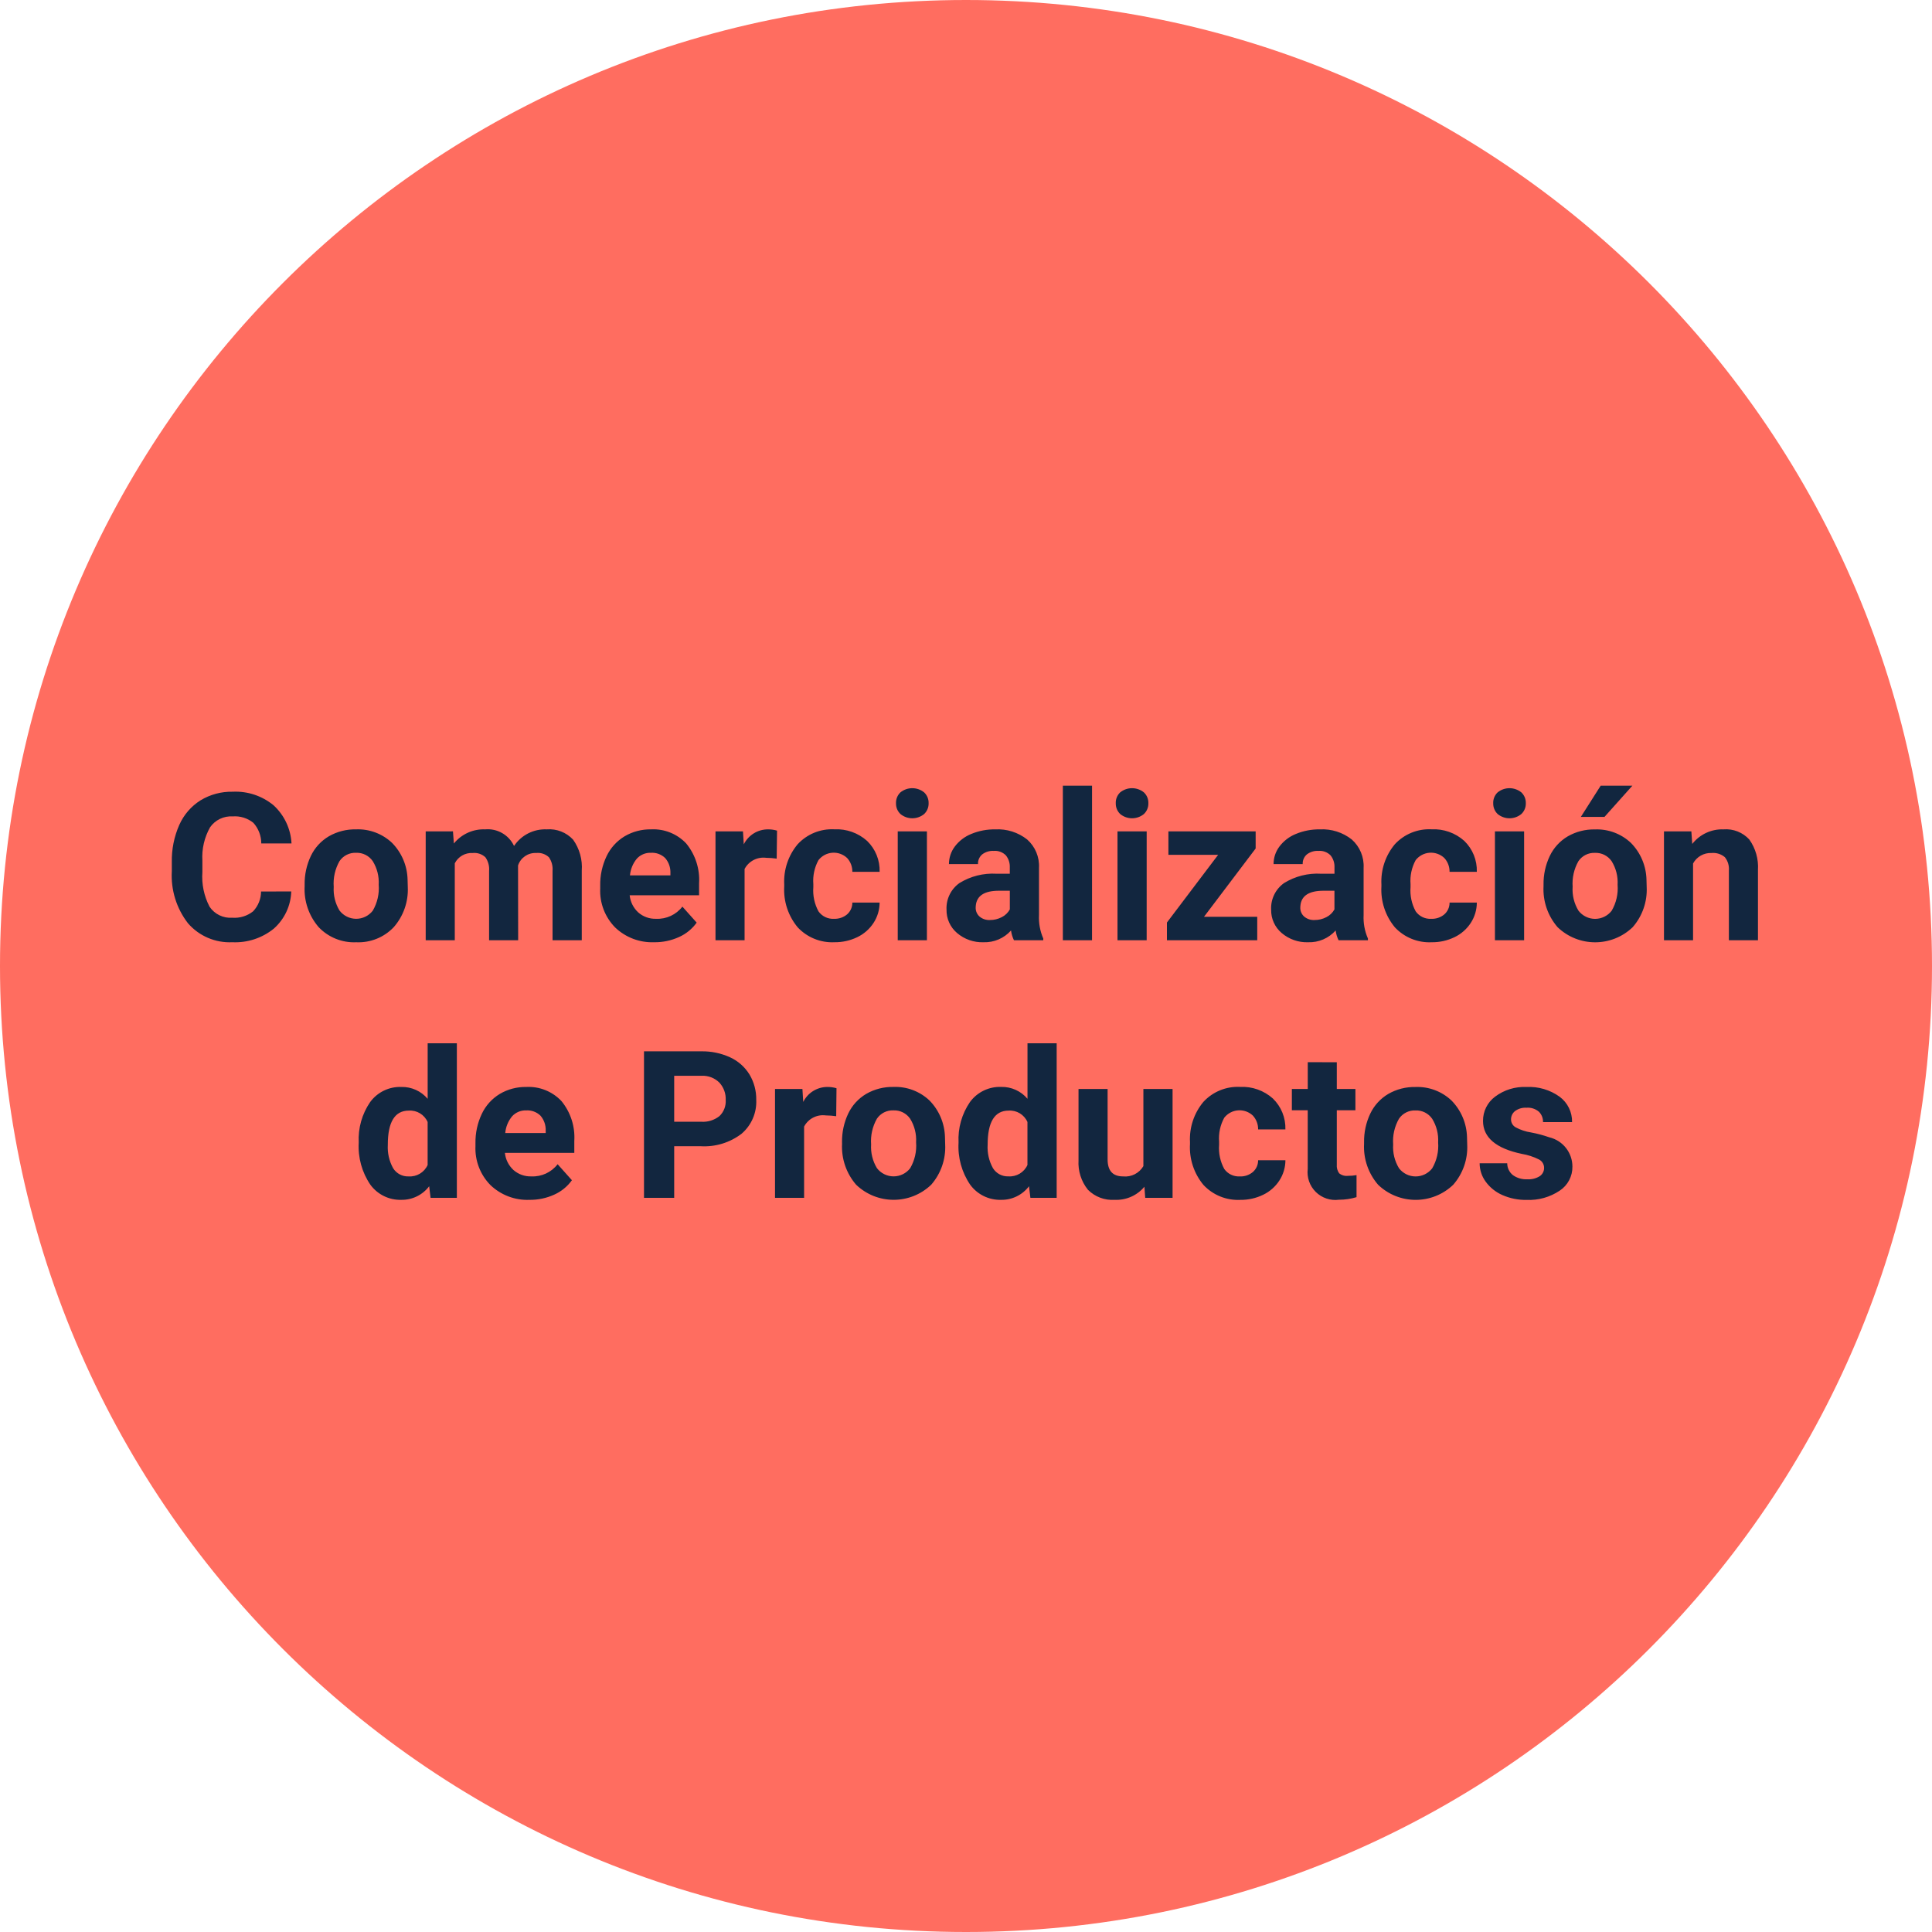
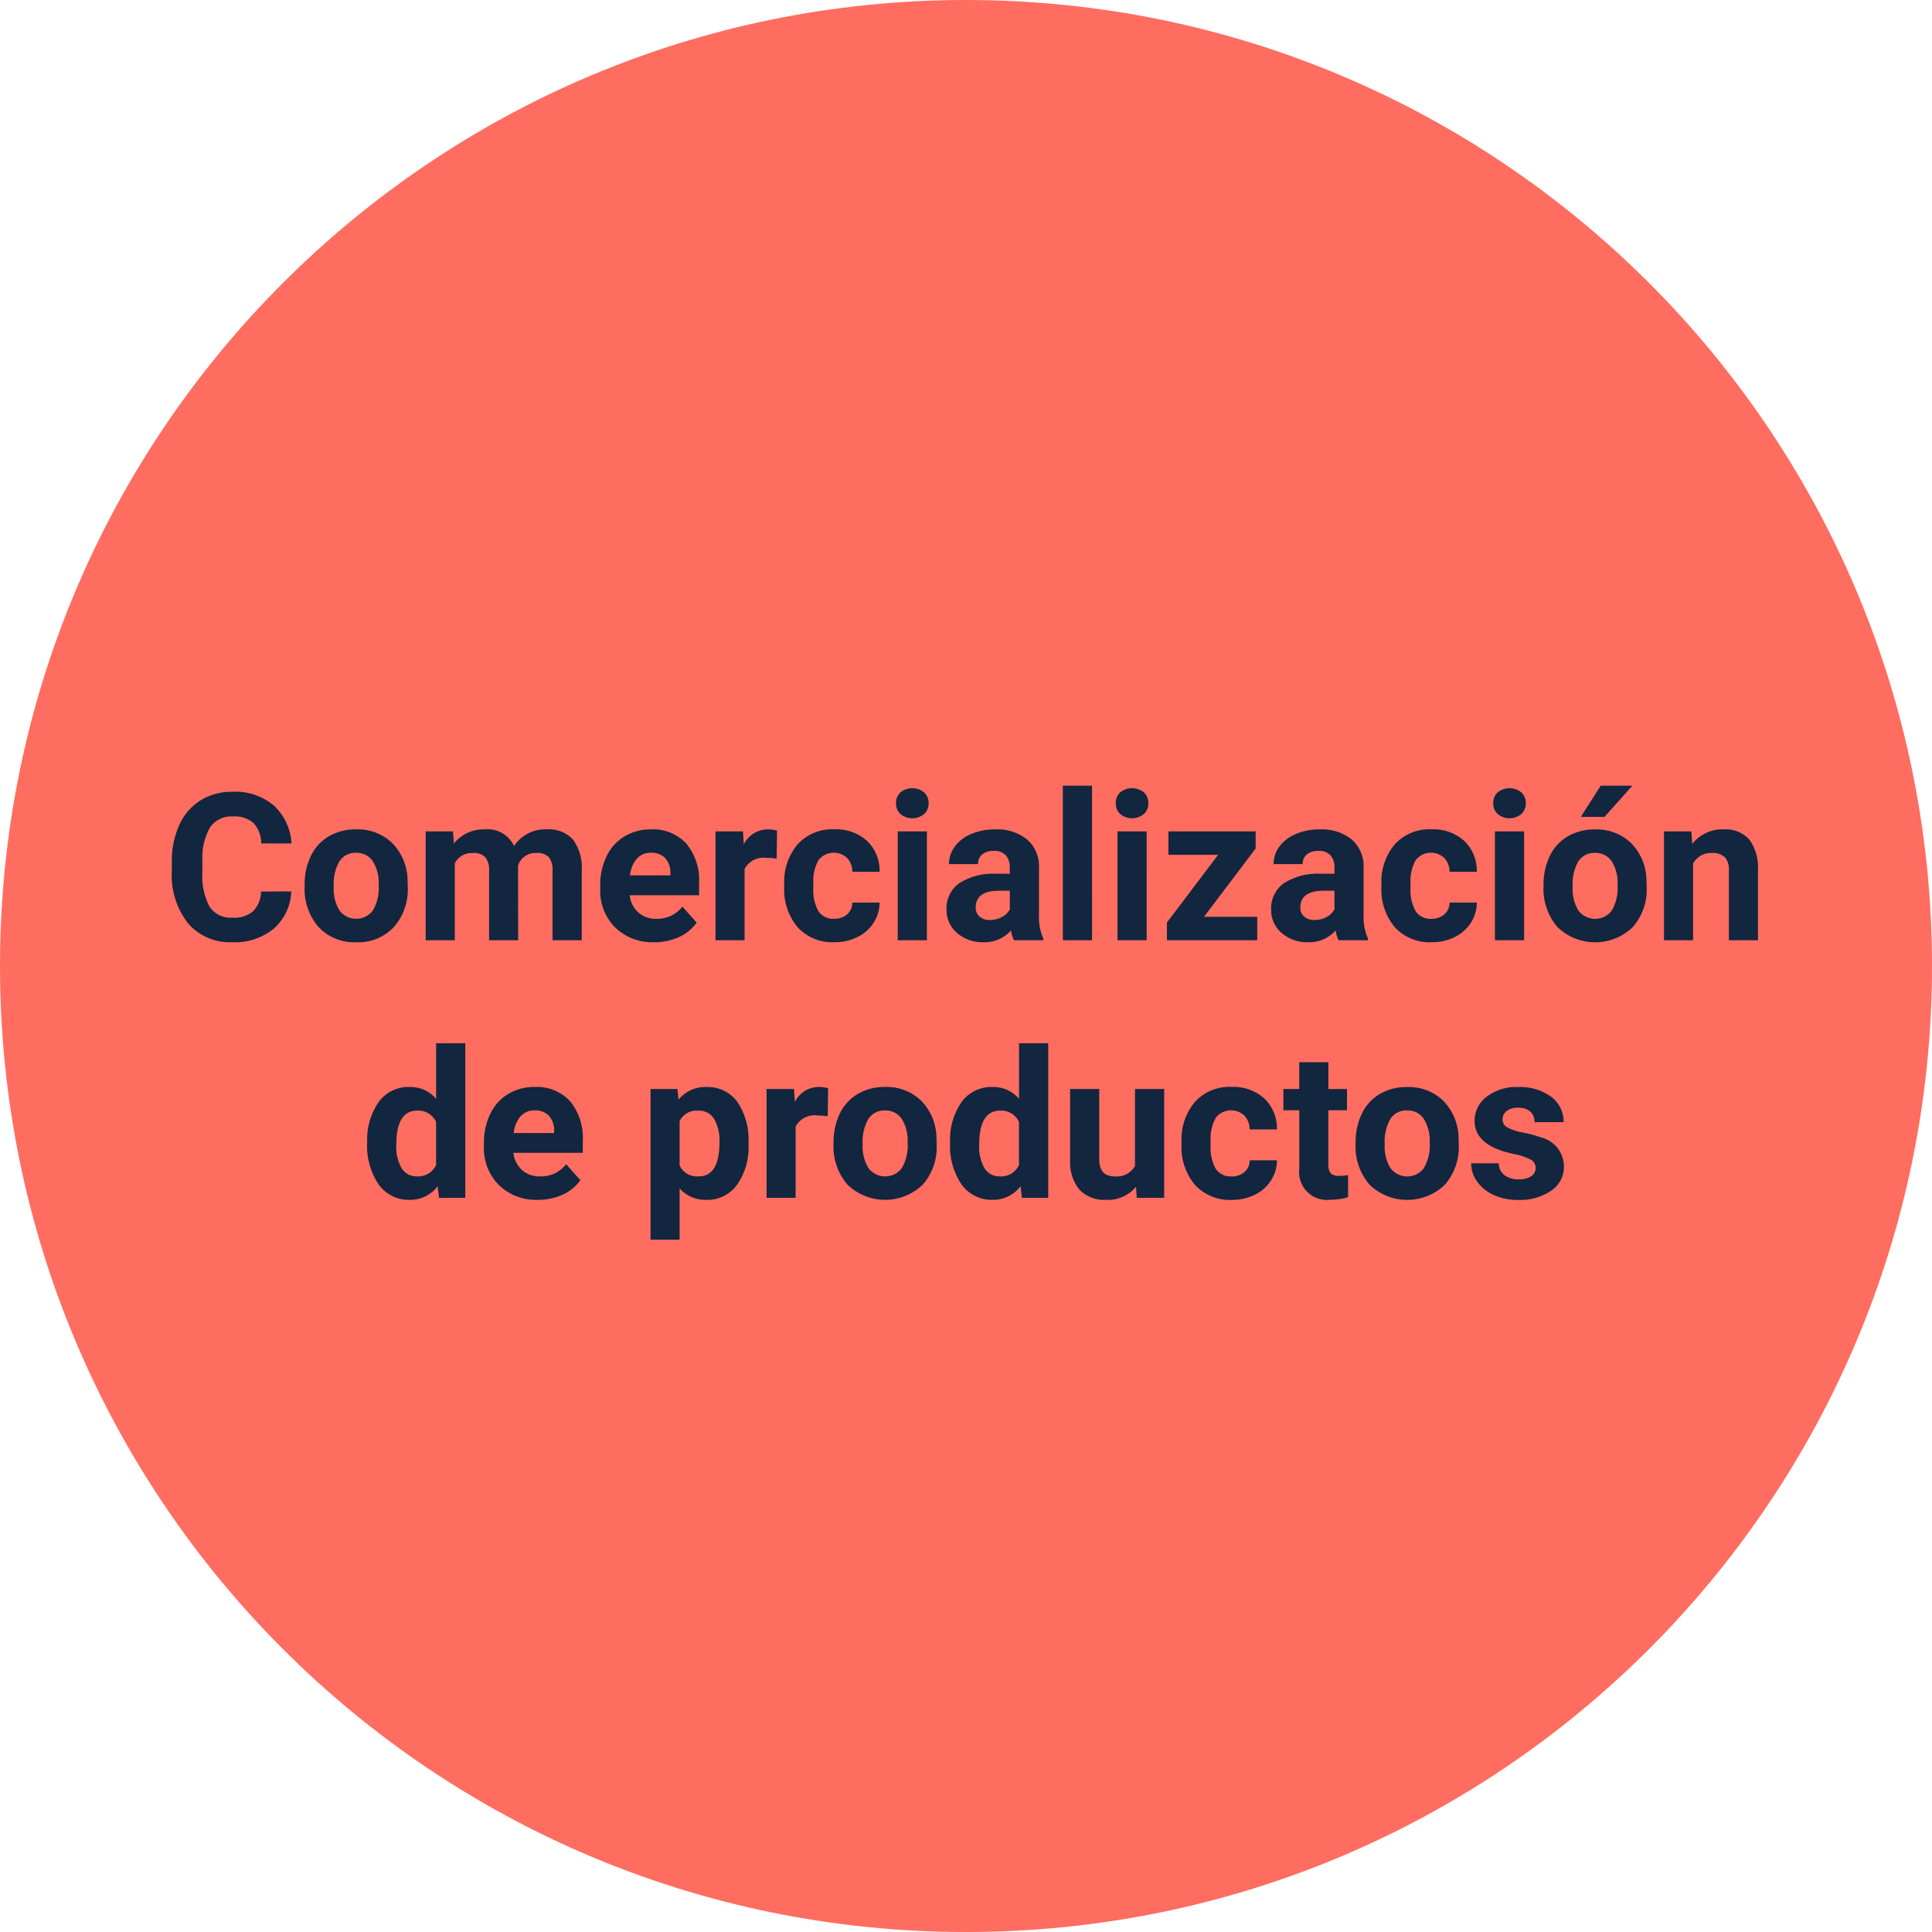
<svg xmlns="http://www.w3.org/2000/svg" width="150" height="150" viewBox="0 0 150 150">
-   <g id="Grupo_108934" data-name="Grupo 108934" transform="translate(-430 -2162.3)">
-     <circle id="Elipse_4768" data-name="Elipse 4768" cx="75" cy="75" r="75" transform="translate(430 2162.3)" fill="#ff6d60" />
-     <path id="Trazado_157643" data-name="Trazado 157643" d="M18.613,13.211A4.025,4.025,0,0,1,17.258,16.1a4.76,4.76,0,0,1-3.223,1.055,4.28,4.28,0,0,1-3.441-1.473A6.038,6.038,0,0,1,9.34,11.641v-.7a6.819,6.819,0,0,1,.578-2.891A4.332,4.332,0,0,1,11.57,6.137a4.629,4.629,0,0,1,2.5-.668,4.637,4.637,0,0,1,3.172,1.055,4.326,4.326,0,0,1,1.391,2.961H16.285a2.376,2.376,0,0,0-.613-1.6,2.271,2.271,0,0,0-1.605-.5,1.991,1.991,0,0,0-1.754.84,4.707,4.707,0,0,0-.6,2.605V11.7a5.038,5.038,0,0,0,.559,2.7,1.954,1.954,0,0,0,1.762.852,2.314,2.314,0,0,0,1.621-.5,2.241,2.241,0,0,0,.613-1.535Zm1.039-.516a5.013,5.013,0,0,1,.484-2.242A3.546,3.546,0,0,1,21.531,8.93a4.069,4.069,0,0,1,2.113-.539,3.849,3.849,0,0,1,2.793,1.047,4.2,4.2,0,0,1,1.207,2.844l.016.578a4.418,4.418,0,0,1-1.086,3.121,3.775,3.775,0,0,1-2.914,1.176,3.793,3.793,0,0,1-2.918-1.172,4.5,4.5,0,0,1-1.09-3.187Zm2.258.16a3.16,3.16,0,0,0,.453,1.843,1.628,1.628,0,0,0,2.578.008,3.457,3.457,0,0,0,.461-2.015,3.128,3.128,0,0,0-.461-1.831,1.5,1.5,0,0,0-1.3-.649,1.474,1.474,0,0,0-1.281.646A3.516,3.516,0,0,0,21.91,12.856Zm9.258-4.309.07.945a2.971,2.971,0,0,1,2.43-1.1A2.255,2.255,0,0,1,35.91,9.68a2.9,2.9,0,0,1,2.539-1.289,2.521,2.521,0,0,1,2.047.8,3.681,3.681,0,0,1,.672,2.41V17H38.9V11.609a1.61,1.61,0,0,0-.281-1.051,1.246,1.246,0,0,0-.992-.332,1.409,1.409,0,0,0-1.406.969L36.23,17H33.973V11.617a1.59,1.59,0,0,0-.289-1.062,1.259,1.259,0,0,0-.984-.328,1.463,1.463,0,0,0-1.391.8V17H29.051V8.547Zm15.625,8.609a4.15,4.15,0,0,1-3.027-1.141A4.054,4.054,0,0,1,42.6,12.977v-.219a5.106,5.106,0,0,1,.492-2.277,3.612,3.612,0,0,1,1.395-1.547,3.914,3.914,0,0,1,2.059-.543,3.508,3.508,0,0,1,2.73,1.094,4.444,4.444,0,0,1,1,3.1v.922H44.887a2.1,2.1,0,0,0,.66,1.328,2,2,0,0,0,1.395.5,2.437,2.437,0,0,0,2.039-.945l1.109,1.242a3.389,3.389,0,0,1-1.375,1.121A4.511,4.511,0,0,1,46.793,17.156Zm-.258-6.945a1.411,1.411,0,0,0-1.09.455,2.357,2.357,0,0,0-.535,1.3h3.141v-.181a1.681,1.681,0,0,0-.406-1.165A1.456,1.456,0,0,0,46.535,10.211Zm9.766.453a6.134,6.134,0,0,0-.812-.062,1.654,1.654,0,0,0-1.68.867V17H51.551V8.547h2.133l.063,1.008a2.092,2.092,0,0,1,1.883-1.164,2.366,2.366,0,0,1,.7.1Zm4.453,4.672a1.481,1.481,0,0,0,1.016-.344,1.2,1.2,0,0,0,.406-.914h2.117a2.9,2.9,0,0,1-.469,1.574,3.093,3.093,0,0,1-1.262,1.109,3.949,3.949,0,0,1-1.77.395A3.67,3.67,0,0,1,57.934,16a4.56,4.56,0,0,1-1.047-3.184v-.148a4.508,4.508,0,0,1,1.039-3.117,3.627,3.627,0,0,1,2.852-1.164,3.555,3.555,0,0,1,2.543.9,3.2,3.2,0,0,1,.973,2.4H62.176a1.551,1.551,0,0,0-.406-1.072,1.51,1.51,0,0,0-2.223.163,3.333,3.333,0,0,0-.4,1.866v.235a3.375,3.375,0,0,0,.4,1.878A1.377,1.377,0,0,0,60.754,15.336ZM67.965,17H65.7V8.547h2.266Zm-2.4-10.641a1.112,1.112,0,0,1,.34-.836,1.465,1.465,0,0,1,1.848,0,1.105,1.105,0,0,1,.344.836,1.108,1.108,0,0,1-.348.844,1.448,1.448,0,0,1-1.836,0A1.108,1.108,0,0,1,65.566,6.359ZM74.723,17a2.507,2.507,0,0,1-.227-.758,2.732,2.732,0,0,1-2.133.914,3,3,0,0,1-2.059-.719,2.312,2.312,0,0,1-.816-1.812,2.389,2.389,0,0,1,1-2.062,4.915,4.915,0,0,1,2.879-.727H74.4v-.484a1.393,1.393,0,0,0-.3-.937,1.183,1.183,0,0,0-.949-.352,1.345,1.345,0,0,0-.895.273.929.929,0,0,0-.324.75H69.676a2.268,2.268,0,0,1,.453-1.359,3,3,0,0,1,1.281-.98,4.669,4.669,0,0,1,1.859-.355,3.689,3.689,0,0,1,2.48.785,2.747,2.747,0,0,1,.918,2.207v3.664A4.041,4.041,0,0,0,77,16.867V17Zm-1.867-1.57a1.945,1.945,0,0,0,.922-.223,1.462,1.462,0,0,0,.625-.6V13.156h-.844q-1.7,0-1.8,1.172l-.008.133a.9.9,0,0,0,.3.7A1.153,1.153,0,0,0,72.855,15.43ZM80.785,17H78.52V5h2.266Zm4.242,0H82.762V8.547h2.266Zm-2.4-10.641a1.112,1.112,0,0,1,.34-.836,1.465,1.465,0,0,1,1.848,0,1.105,1.105,0,0,1,.344.836,1.108,1.108,0,0,1-.348.844,1.448,1.448,0,0,1-1.836,0A1.108,1.108,0,0,1,82.629,6.359Zm6.852,8.82h4.133V17H86.6V15.625l3.977-5.258H86.715V8.547h6.773v1.33ZM99.926,17a2.507,2.507,0,0,1-.227-.758,2.732,2.732,0,0,1-2.133.914,3,3,0,0,1-2.059-.719,2.312,2.312,0,0,1-.816-1.812,2.389,2.389,0,0,1,1-2.062,4.915,4.915,0,0,1,2.879-.727h1.039v-.484a1.393,1.393,0,0,0-.3-.937,1.183,1.183,0,0,0-.949-.352,1.345,1.345,0,0,0-.895.273.929.929,0,0,0-.324.75H94.879a2.268,2.268,0,0,1,.453-1.359,3,3,0,0,1,1.281-.98,4.669,4.669,0,0,1,1.859-.355,3.689,3.689,0,0,1,2.48.785,2.747,2.747,0,0,1,.918,2.207v3.664a4.041,4.041,0,0,0,.336,1.82V17Zm-1.867-1.57a1.945,1.945,0,0,0,.922-.223,1.462,1.462,0,0,0,.625-.6V13.156h-.844q-1.7,0-1.8,1.172l-.008.133a.9.9,0,0,0,.3.7A1.153,1.153,0,0,0,98.059,15.43Zm9.063-.094a1.481,1.481,0,0,0,1.016-.344,1.2,1.2,0,0,0,.406-.914h2.117a2.9,2.9,0,0,1-.469,1.574,3.093,3.093,0,0,1-1.262,1.109,3.949,3.949,0,0,1-1.77.395A3.67,3.67,0,0,1,104.3,16a4.56,4.56,0,0,1-1.047-3.184v-.148a4.508,4.508,0,0,1,1.039-3.117,3.627,3.627,0,0,1,2.852-1.164,3.555,3.555,0,0,1,2.543.9,3.2,3.2,0,0,1,.973,2.4h-2.117a1.551,1.551,0,0,0-.406-1.072,1.51,1.51,0,0,0-2.223.163,3.333,3.333,0,0,0-.4,1.866v.235a3.375,3.375,0,0,0,.4,1.878A1.377,1.377,0,0,0,107.121,15.336ZM114.332,17h-2.266V8.547h2.266Zm-2.4-10.641a1.112,1.112,0,0,1,.34-.836,1.465,1.465,0,0,1,1.848,0,1.105,1.105,0,0,1,.344.836,1.108,1.108,0,0,1-.348.844,1.448,1.448,0,0,1-1.836,0A1.108,1.108,0,0,1,111.934,6.359ZM115.84,12.7a5.013,5.013,0,0,1,.484-2.242,3.546,3.546,0,0,1,1.395-1.523,4.069,4.069,0,0,1,2.113-.539,3.849,3.849,0,0,1,2.793,1.047,4.2,4.2,0,0,1,1.207,2.844l.016.578a4.418,4.418,0,0,1-1.086,3.121,4.209,4.209,0,0,1-5.832,0,4.5,4.5,0,0,1-1.09-3.187Zm2.258.16a3.16,3.16,0,0,0,.453,1.843,1.628,1.628,0,0,0,2.578.008,3.457,3.457,0,0,0,.461-2.015,3.128,3.128,0,0,0-.461-1.831,1.5,1.5,0,0,0-1.3-.649,1.474,1.474,0,0,0-1.281.646A3.516,3.516,0,0,0,118.1,12.856ZM120.277,5h2.461l-2.164,2.422h-1.836Zm7.039,3.547.07.977a2.951,2.951,0,0,1,2.43-1.133,2.453,2.453,0,0,1,2,.789,3.682,3.682,0,0,1,.672,2.359V17H130.23V11.594a1.465,1.465,0,0,0-.312-1.043,1.4,1.4,0,0,0-1.039-.324,1.553,1.553,0,0,0-1.43.813V17h-2.258V8.547ZM23.852,32.711a5.094,5.094,0,0,1,.887-3.148,2.877,2.877,0,0,1,2.426-1.172,2.589,2.589,0,0,1,2.039.922V25h2.266V37H29.43l-.109-.9a2.657,2.657,0,0,1-2.172,1.055,2.869,2.869,0,0,1-2.395-1.176A5.258,5.258,0,0,1,23.852,32.711Zm2.258.168a3.337,3.337,0,0,0,.414,1.823,1.349,1.349,0,0,0,1.2.634,1.511,1.511,0,0,0,1.477-.884V31.111a1.489,1.489,0,0,0-1.461-.884Q26.109,30.227,26.109,32.879Zm11,4.277a4.15,4.15,0,0,1-3.027-1.141,4.054,4.054,0,0,1-1.168-3.039v-.219a5.106,5.106,0,0,1,.492-2.277A3.612,3.612,0,0,1,34.8,28.934a3.914,3.914,0,0,1,2.059-.543,3.508,3.508,0,0,1,2.73,1.094,4.444,4.444,0,0,1,1,3.1v.922H35.2a2.1,2.1,0,0,0,.66,1.328,2,2,0,0,0,1.395.5,2.437,2.437,0,0,0,2.039-.945l1.109,1.242a3.389,3.389,0,0,1-1.375,1.121A4.511,4.511,0,0,1,37.109,37.156Zm-.258-6.945a1.411,1.411,0,0,0-1.09.455,2.357,2.357,0,0,0-.535,1.3h3.141v-.181a1.681,1.681,0,0,0-.406-1.165A1.456,1.456,0,0,0,36.852,30.211Zm11.492,2.781V37H46V25.625h4.438a5.134,5.134,0,0,1,2.254.469,3.454,3.454,0,0,1,1.5,1.332,3.714,3.714,0,0,1,.523,1.965,3.266,3.266,0,0,1-1.145,2.637,4.767,4.767,0,0,1-3.168.965Zm0-1.9h2.094a2.059,2.059,0,0,0,1.418-.437,1.591,1.591,0,0,0,.488-1.25,1.876,1.876,0,0,0-.492-1.352,1.839,1.839,0,0,0-1.359-.531H48.344Zm12.578-.43a6.134,6.134,0,0,0-.812-.062,1.654,1.654,0,0,0-1.68.867V37H56.172V28.547H58.3l.063,1.008a2.092,2.092,0,0,1,1.883-1.164,2.366,2.366,0,0,1,.7.1Zm.453,2.031a5.013,5.013,0,0,1,.484-2.242,3.546,3.546,0,0,1,1.395-1.523,4.069,4.069,0,0,1,2.113-.539,3.849,3.849,0,0,1,2.793,1.047,4.2,4.2,0,0,1,1.207,2.844l.016.578A4.418,4.418,0,0,1,68.3,35.98a4.209,4.209,0,0,1-5.832,0,4.5,4.5,0,0,1-1.09-3.187Zm2.258.16a3.16,3.16,0,0,0,.453,1.843,1.628,1.628,0,0,0,2.578.008,3.457,3.457,0,0,0,.461-2.015,3.128,3.128,0,0,0-.461-1.831,1.5,1.5,0,0,0-1.3-.649,1.474,1.474,0,0,0-1.281.646A3.516,3.516,0,0,0,63.633,32.856Zm6.789-.145a5.094,5.094,0,0,1,.887-3.148,2.877,2.877,0,0,1,2.426-1.172,2.589,2.589,0,0,1,2.039.922V25h2.266V37H76l-.109-.9a2.657,2.657,0,0,1-2.172,1.055,2.869,2.869,0,0,1-2.395-1.176A5.258,5.258,0,0,1,70.422,32.711Zm2.258.168a3.337,3.337,0,0,0,.414,1.823,1.349,1.349,0,0,0,1.2.634,1.511,1.511,0,0,0,1.477-.884V31.111a1.489,1.489,0,0,0-1.461-.884Q72.68,30.227,72.68,32.879Zm12.172,3.262a2.831,2.831,0,0,1-2.312,1.016,2.67,2.67,0,0,1-2.074-.781,3.335,3.335,0,0,1-.73-2.289V28.547h2.258v5.467q0,1.322,1.2,1.322a1.63,1.63,0,0,0,1.578-.8V28.547h2.266V37H84.914Zm7.406-.8a1.481,1.481,0,0,0,1.016-.344,1.2,1.2,0,0,0,.406-.914H95.8a2.9,2.9,0,0,1-.469,1.574,3.093,3.093,0,0,1-1.262,1.109,3.949,3.949,0,0,1-1.77.395A3.67,3.67,0,0,1,89.438,36a4.56,4.56,0,0,1-1.047-3.184v-.148a4.508,4.508,0,0,1,1.039-3.117,3.627,3.627,0,0,1,2.852-1.164,3.555,3.555,0,0,1,2.543.9,3.2,3.2,0,0,1,.973,2.4H93.68a1.551,1.551,0,0,0-.406-1.072,1.51,1.51,0,0,0-2.223.163,3.333,3.333,0,0,0-.4,1.866v.235a3.375,3.375,0,0,0,.4,1.878A1.377,1.377,0,0,0,92.258,35.336Zm7.531-8.867v2.078h1.445V30.2H99.789v4.219a1.007,1.007,0,0,0,.18.672.9.9,0,0,0,.688.2,3.6,3.6,0,0,0,.664-.055v1.711a4.648,4.648,0,0,1-1.367.2,2.156,2.156,0,0,1-2.422-2.4V30.2H96.3V28.547h1.234V26.469Zm2.117,6.227a5.013,5.013,0,0,1,.484-2.242,3.546,3.546,0,0,1,1.395-1.523,4.069,4.069,0,0,1,2.113-.539,3.849,3.849,0,0,1,2.793,1.047,4.2,4.2,0,0,1,1.207,2.844l.016.578a4.418,4.418,0,0,1-1.086,3.121,4.209,4.209,0,0,1-5.832,0,4.5,4.5,0,0,1-1.09-3.187Zm2.258.16a3.16,3.16,0,0,0,.453,1.843,1.628,1.628,0,0,0,2.578.008,3.457,3.457,0,0,0,.461-2.015,3.128,3.128,0,0,0-.461-1.831,1.5,1.5,0,0,0-1.3-.649,1.474,1.474,0,0,0-1.281.646A3.516,3.516,0,0,0,104.164,32.856Zm11.719,1.808a.727.727,0,0,0-.41-.652,4.659,4.659,0,0,0-1.316-.426q-3.016-.633-3.016-2.562a2.323,2.323,0,0,1,.934-1.879,3.766,3.766,0,0,1,2.441-.754,4.053,4.053,0,0,1,2.574.758,2.388,2.388,0,0,1,.965,1.969H115.8a1.092,1.092,0,0,0-.312-.8,1.322,1.322,0,0,0-.977-.316,1.351,1.351,0,0,0-.883.258.814.814,0,0,0-.312.656.7.7,0,0,0,.355.605,3.657,3.657,0,0,0,1.2.4,9.8,9.8,0,0,1,1.422.379,2.336,2.336,0,0,1,1.789,2.273,2.2,2.2,0,0,1-.992,1.871,4.28,4.28,0,0,1-2.562.715,4.47,4.47,0,0,1-1.887-.379,3.166,3.166,0,0,1-1.293-1.039,2.414,2.414,0,0,1-.469-1.426h2.141a1.179,1.179,0,0,0,.445.922,1.766,1.766,0,0,0,1.109.32,1.635,1.635,0,0,0,.98-.246A.766.766,0,0,0,115.883,34.664Z" transform="translate(434 2218.3)" fill="#12263f" />
+   <g id="Grupo_108907" data-name="Grupo 108907" transform="translate(-430 -2162.837)">
+     <circle id="Elipse_4768" data-name="Elipse 4768" cx="75" cy="75" r="75" transform="translate(430 2162.837)" fill="#ff6d60" />
+     <path id="Trazado_157636" data-name="Trazado 157636" d="M18.613,13.211A4.025,4.025,0,0,1,17.258,16.1a4.76,4.76,0,0,1-3.223,1.055,4.28,4.28,0,0,1-3.441-1.473A6.038,6.038,0,0,1,9.34,11.641v-.7a6.819,6.819,0,0,1,.578-2.891A4.332,4.332,0,0,1,11.57,6.137a4.629,4.629,0,0,1,2.5-.668,4.637,4.637,0,0,1,3.172,1.055,4.326,4.326,0,0,1,1.391,2.961H16.285a2.376,2.376,0,0,0-.613-1.6,2.271,2.271,0,0,0-1.605-.5,1.991,1.991,0,0,0-1.754.84,4.707,4.707,0,0,0-.6,2.605V11.7a5.038,5.038,0,0,0,.559,2.7,1.954,1.954,0,0,0,1.762.852,2.314,2.314,0,0,0,1.621-.5,2.241,2.241,0,0,0,.613-1.535Zm1.039-.516a5.013,5.013,0,0,1,.484-2.242A3.546,3.546,0,0,1,21.531,8.93a4.069,4.069,0,0,1,2.113-.539,3.849,3.849,0,0,1,2.793,1.047,4.2,4.2,0,0,1,1.207,2.844l.016.578a4.418,4.418,0,0,1-1.086,3.121,3.775,3.775,0,0,1-2.914,1.176,3.793,3.793,0,0,1-2.918-1.172,4.5,4.5,0,0,1-1.09-3.187Zm2.258.16a3.16,3.16,0,0,0,.453,1.843,1.628,1.628,0,0,0,2.578.008,3.457,3.457,0,0,0,.461-2.015,3.128,3.128,0,0,0-.461-1.831,1.5,1.5,0,0,0-1.3-.649,1.474,1.474,0,0,0-1.281.646A3.516,3.516,0,0,0,21.91,12.856Zm9.258-4.309.07.945a2.971,2.971,0,0,1,2.43-1.1A2.255,2.255,0,0,1,35.91,9.68a2.9,2.9,0,0,1,2.539-1.289,2.521,2.521,0,0,1,2.047.8,3.681,3.681,0,0,1,.672,2.41V17H38.9V11.609a1.61,1.61,0,0,0-.281-1.051,1.246,1.246,0,0,0-.992-.332,1.409,1.409,0,0,0-1.406.969L36.23,17H33.973V11.617a1.59,1.59,0,0,0-.289-1.062,1.259,1.259,0,0,0-.984-.328,1.463,1.463,0,0,0-1.391.8V17H29.051V8.547Zm15.625,8.609a4.15,4.15,0,0,1-3.027-1.141A4.054,4.054,0,0,1,42.6,12.977v-.219a5.106,5.106,0,0,1,.492-2.277,3.612,3.612,0,0,1,1.395-1.547,3.914,3.914,0,0,1,2.059-.543,3.508,3.508,0,0,1,2.73,1.094,4.444,4.444,0,0,1,1,3.1v.922H44.887a2.1,2.1,0,0,0,.66,1.328,2,2,0,0,0,1.395.5,2.437,2.437,0,0,0,2.039-.945l1.109,1.242a3.389,3.389,0,0,1-1.375,1.121A4.511,4.511,0,0,1,46.793,17.156Zm-.258-6.945a1.411,1.411,0,0,0-1.09.455,2.357,2.357,0,0,0-.535,1.3h3.141v-.181a1.681,1.681,0,0,0-.406-1.165A1.456,1.456,0,0,0,46.535,10.211Zm9.766.453a6.134,6.134,0,0,0-.812-.062,1.654,1.654,0,0,0-1.68.867V17H51.551V8.547h2.133l.063,1.008a2.092,2.092,0,0,1,1.883-1.164,2.366,2.366,0,0,1,.7.1Zm4.453,4.672a1.481,1.481,0,0,0,1.016-.344,1.2,1.2,0,0,0,.406-.914h2.117a2.9,2.9,0,0,1-.469,1.574,3.093,3.093,0,0,1-1.262,1.109,3.949,3.949,0,0,1-1.77.395A3.67,3.67,0,0,1,57.934,16a4.56,4.56,0,0,1-1.047-3.184v-.148a4.508,4.508,0,0,1,1.039-3.117,3.627,3.627,0,0,1,2.852-1.164,3.555,3.555,0,0,1,2.543.9,3.2,3.2,0,0,1,.973,2.4H62.176a1.551,1.551,0,0,0-.406-1.072,1.51,1.51,0,0,0-2.223.163,3.333,3.333,0,0,0-.4,1.866v.235a3.375,3.375,0,0,0,.4,1.878A1.377,1.377,0,0,0,60.754,15.336ZM67.965,17H65.7V8.547h2.266Zm-2.4-10.641a1.112,1.112,0,0,1,.34-.836,1.465,1.465,0,0,1,1.848,0,1.105,1.105,0,0,1,.344.836,1.108,1.108,0,0,1-.348.844,1.448,1.448,0,0,1-1.836,0A1.108,1.108,0,0,1,65.566,6.359ZM74.723,17a2.507,2.507,0,0,1-.227-.758,2.732,2.732,0,0,1-2.133.914,3,3,0,0,1-2.059-.719,2.312,2.312,0,0,1-.816-1.812,2.389,2.389,0,0,1,1-2.062,4.915,4.915,0,0,1,2.879-.727H74.4v-.484a1.393,1.393,0,0,0-.3-.937,1.183,1.183,0,0,0-.949-.352,1.345,1.345,0,0,0-.895.273.929.929,0,0,0-.324.75H69.676a2.268,2.268,0,0,1,.453-1.359,3,3,0,0,1,1.281-.98,4.669,4.669,0,0,1,1.859-.355,3.689,3.689,0,0,1,2.48.785,2.747,2.747,0,0,1,.918,2.207v3.664A4.041,4.041,0,0,0,77,16.867V17Zm-1.867-1.57a1.945,1.945,0,0,0,.922-.223,1.462,1.462,0,0,0,.625-.6V13.156h-.844q-1.7,0-1.8,1.172l-.008.133a.9.9,0,0,0,.3.7A1.153,1.153,0,0,0,72.855,15.43ZM80.785,17H78.52V5h2.266Zm4.242,0H82.762V8.547h2.266Zm-2.4-10.641a1.112,1.112,0,0,1,.34-.836,1.465,1.465,0,0,1,1.848,0,1.105,1.105,0,0,1,.344.836,1.108,1.108,0,0,1-.348.844,1.448,1.448,0,0,1-1.836,0A1.108,1.108,0,0,1,82.629,6.359Zm6.852,8.82h4.133V17H86.6V15.625l3.977-5.258H86.715V8.547h6.773v1.33ZM99.926,17a2.507,2.507,0,0,1-.227-.758,2.732,2.732,0,0,1-2.133.914,3,3,0,0,1-2.059-.719,2.312,2.312,0,0,1-.816-1.812,2.389,2.389,0,0,1,1-2.062,4.915,4.915,0,0,1,2.879-.727h1.039v-.484a1.393,1.393,0,0,0-.3-.937,1.183,1.183,0,0,0-.949-.352,1.345,1.345,0,0,0-.895.273.929.929,0,0,0-.324.75H94.879a2.268,2.268,0,0,1,.453-1.359,3,3,0,0,1,1.281-.98,4.669,4.669,0,0,1,1.859-.355,3.689,3.689,0,0,1,2.48.785,2.747,2.747,0,0,1,.918,2.207v3.664a4.041,4.041,0,0,0,.336,1.82V17Zm-1.867-1.57a1.945,1.945,0,0,0,.922-.223,1.462,1.462,0,0,0,.625-.6V13.156h-.844q-1.7,0-1.8,1.172l-.008.133a.9.9,0,0,0,.3.7A1.153,1.153,0,0,0,98.059,15.43Zm9.063-.094a1.481,1.481,0,0,0,1.016-.344,1.2,1.2,0,0,0,.406-.914h2.117a2.9,2.9,0,0,1-.469,1.574,3.093,3.093,0,0,1-1.262,1.109,3.949,3.949,0,0,1-1.77.395A3.67,3.67,0,0,1,104.3,16a4.56,4.56,0,0,1-1.047-3.184v-.148a4.508,4.508,0,0,1,1.039-3.117,3.627,3.627,0,0,1,2.852-1.164,3.555,3.555,0,0,1,2.543.9,3.2,3.2,0,0,1,.973,2.4h-2.117a1.551,1.551,0,0,0-.406-1.072,1.51,1.51,0,0,0-2.223.163,3.333,3.333,0,0,0-.4,1.866v.235a3.375,3.375,0,0,0,.4,1.878A1.377,1.377,0,0,0,107.121,15.336ZM114.332,17h-2.266V8.547h2.266Zm-2.4-10.641a1.112,1.112,0,0,1,.34-.836,1.465,1.465,0,0,1,1.848,0,1.105,1.105,0,0,1,.344.836,1.108,1.108,0,0,1-.348.844,1.448,1.448,0,0,1-1.836,0A1.108,1.108,0,0,1,111.934,6.359ZM115.84,12.7a5.013,5.013,0,0,1,.484-2.242,3.546,3.546,0,0,1,1.395-1.523,4.069,4.069,0,0,1,2.113-.539,3.849,3.849,0,0,1,2.793,1.047,4.2,4.2,0,0,1,1.207,2.844l.016.578a4.418,4.418,0,0,1-1.086,3.121,4.209,4.209,0,0,1-5.832,0,4.5,4.5,0,0,1-1.09-3.187Zm2.258.16a3.16,3.16,0,0,0,.453,1.843,1.628,1.628,0,0,0,2.578.008,3.457,3.457,0,0,0,.461-2.015,3.128,3.128,0,0,0-.461-1.831,1.5,1.5,0,0,0-1.3-.649,1.474,1.474,0,0,0-1.281.646A3.516,3.516,0,0,0,118.1,12.856ZM120.277,5h2.461l-2.164,2.422h-1.836Zm7.039,3.547.07.977a2.951,2.951,0,0,1,2.43-1.133,2.453,2.453,0,0,1,2,.789,3.682,3.682,0,0,1,.672,2.359V17H130.23V11.594a1.465,1.465,0,0,0-.312-1.043,1.4,1.4,0,0,0-1.039-.324,1.553,1.553,0,0,0-1.43.813V17h-2.258V8.547ZM24.508,32.711a5.094,5.094,0,0,1,.887-3.148,2.877,2.877,0,0,1,2.426-1.172,2.589,2.589,0,0,1,2.039.922V25h2.266V37H30.086l-.109-.9A2.657,2.657,0,0,1,27.8,37.156,2.869,2.869,0,0,1,25.41,35.98,5.258,5.258,0,0,1,24.508,32.711Zm2.258.168A3.337,3.337,0,0,0,27.18,34.7a1.349,1.349,0,0,0,1.2.634,1.511,1.511,0,0,0,1.477-.884V31.111a1.489,1.489,0,0,0-1.461-.884Q26.766,30.227,26.766,32.879Zm11,4.277a4.15,4.15,0,0,1-3.027-1.141,4.054,4.054,0,0,1-1.168-3.039v-.219a5.106,5.106,0,0,1,.492-2.277,3.612,3.612,0,0,1,1.395-1.547,3.914,3.914,0,0,1,2.059-.543,3.508,3.508,0,0,1,2.73,1.094,4.444,4.444,0,0,1,1,3.1v.922H35.859a2.1,2.1,0,0,0,.66,1.328,2,2,0,0,0,1.395.5,2.437,2.437,0,0,0,2.039-.945l1.109,1.242a3.389,3.389,0,0,1-1.375,1.121A4.511,4.511,0,0,1,37.766,37.156Zm-.258-6.945a1.411,1.411,0,0,0-1.09.455,2.357,2.357,0,0,0-.535,1.3h3.141v-.181a1.681,1.681,0,0,0-.406-1.165A1.456,1.456,0,0,0,37.508,30.211Zm16.609,2.641a5.07,5.07,0,0,1-.887,3.129,2.843,2.843,0,0,1-2.395,1.176,2.633,2.633,0,0,1-2.07-.891V40.25H46.508v-11.7H48.6l.078.828a2.654,2.654,0,0,1,2.141-.984,2.862,2.862,0,0,1,2.43,1.156,5.207,5.207,0,0,1,.867,3.188Zm-2.258-.164a3.327,3.327,0,0,0-.418-1.82,1.361,1.361,0,0,0-1.215-.641,1.478,1.478,0,0,0-1.461.813V34.5a1.5,1.5,0,0,0,1.477.836Q51.859,35.336,51.859,32.688Zm8.406-2.023a6.134,6.134,0,0,0-.812-.062,1.654,1.654,0,0,0-1.68.867V37H55.516V28.547h2.133l.063,1.008a2.092,2.092,0,0,1,1.883-1.164,2.366,2.366,0,0,1,.7.1Zm.453,2.031a5.013,5.013,0,0,1,.484-2.242A3.546,3.546,0,0,1,62.6,28.93a4.069,4.069,0,0,1,2.113-.539A3.849,3.849,0,0,1,67.5,29.438a4.2,4.2,0,0,1,1.207,2.844l.016.578a4.418,4.418,0,0,1-1.086,3.121,4.209,4.209,0,0,1-5.832,0,4.5,4.5,0,0,1-1.09-3.187Zm2.258.16A3.16,3.16,0,0,0,63.43,34.7a1.628,1.628,0,0,0,2.578.008,3.457,3.457,0,0,0,.461-2.015,3.128,3.128,0,0,0-.461-1.831,1.5,1.5,0,0,0-1.3-.649,1.474,1.474,0,0,0-1.281.646A3.516,3.516,0,0,0,62.977,32.856Zm6.789-.145a5.094,5.094,0,0,1,.887-3.148,2.877,2.877,0,0,1,2.426-1.172,2.589,2.589,0,0,1,2.039.922V25h2.266V37H75.344l-.109-.9a2.657,2.657,0,0,1-2.172,1.055,2.869,2.869,0,0,1-2.395-1.176A5.258,5.258,0,0,1,69.766,32.711Zm2.258.168a3.337,3.337,0,0,0,.414,1.823,1.349,1.349,0,0,0,1.2.634,1.511,1.511,0,0,0,1.477-.884V31.111a1.489,1.489,0,0,0-1.461-.884Q72.023,30.227,72.023,32.879ZM84.2,36.141a2.831,2.831,0,0,1-2.312,1.016,2.67,2.67,0,0,1-2.074-.781,3.335,3.335,0,0,1-.73-2.289V28.547h2.258v5.467q0,1.322,1.2,1.322a1.63,1.63,0,0,0,1.578-.8V28.547h2.266V37H84.258Zm7.406-.8a1.481,1.481,0,0,0,1.016-.344,1.2,1.2,0,0,0,.406-.914h2.117a2.9,2.9,0,0,1-.469,1.574,3.093,3.093,0,0,1-1.262,1.109,3.949,3.949,0,0,1-1.77.395A3.67,3.67,0,0,1,88.781,36a4.56,4.56,0,0,1-1.047-3.184v-.148a4.508,4.508,0,0,1,1.039-3.117,3.627,3.627,0,0,1,2.852-1.164,3.555,3.555,0,0,1,2.543.9,3.2,3.2,0,0,1,.973,2.4H93.023a1.551,1.551,0,0,0-.406-1.072,1.51,1.51,0,0,0-2.223.163,3.333,3.333,0,0,0-.4,1.866v.235a3.375,3.375,0,0,0,.4,1.878A1.377,1.377,0,0,0,91.6,35.336Zm7.531-8.867v2.078h1.445V30.2H99.133v4.219a1.007,1.007,0,0,0,.18.672.9.9,0,0,0,.688.2,3.6,3.6,0,0,0,.664-.055v1.711a4.648,4.648,0,0,1-1.367.2,2.156,2.156,0,0,1-2.422-2.4V30.2H95.641V28.547h1.234V26.469ZM101.25,32.7a5.013,5.013,0,0,1,.484-2.242,3.546,3.546,0,0,1,1.395-1.523,4.069,4.069,0,0,1,2.113-.539,3.849,3.849,0,0,1,2.793,1.047,4.2,4.2,0,0,1,1.207,2.844l.016.578a4.418,4.418,0,0,1-1.086,3.121,4.209,4.209,0,0,1-5.832,0,4.5,4.5,0,0,1-1.09-3.187Zm2.258.16a3.16,3.16,0,0,0,.453,1.843,1.628,1.628,0,0,0,2.578.008A3.457,3.457,0,0,0,107,32.691a3.128,3.128,0,0,0-.461-1.831,1.5,1.5,0,0,0-1.3-.649,1.474,1.474,0,0,0-1.281.646A3.516,3.516,0,0,0,103.508,32.856Zm11.719,1.808a.727.727,0,0,0-.41-.652,4.659,4.659,0,0,0-1.316-.426q-3.016-.633-3.016-2.562a2.323,2.323,0,0,1,.934-1.879,3.766,3.766,0,0,1,2.441-.754,4.053,4.053,0,0,1,2.574.758,2.388,2.388,0,0,1,.965,1.969h-2.258a1.092,1.092,0,0,0-.312-.8,1.322,1.322,0,0,0-.977-.316,1.351,1.351,0,0,0-.883.258.814.814,0,0,0-.312.656.7.7,0,0,0,.355.605,3.657,3.657,0,0,0,1.2.4,9.8,9.8,0,0,1,1.422.379,2.336,2.336,0,0,1,1.789,2.273,2.2,2.2,0,0,1-.992,1.871,4.28,4.28,0,0,1-2.562.715,4.47,4.47,0,0,1-1.887-.379,3.166,3.166,0,0,1-1.293-1.039,2.414,2.414,0,0,1-.469-1.426h2.141a1.179,1.179,0,0,0,.445.922,1.766,1.766,0,0,0,1.109.32,1.635,1.635,0,0,0,.98-.246A.766.766,0,0,0,115.227,34.664Z" transform="translate(434 2218.837)" fill="#12263f" />
  </g>
</svg>
